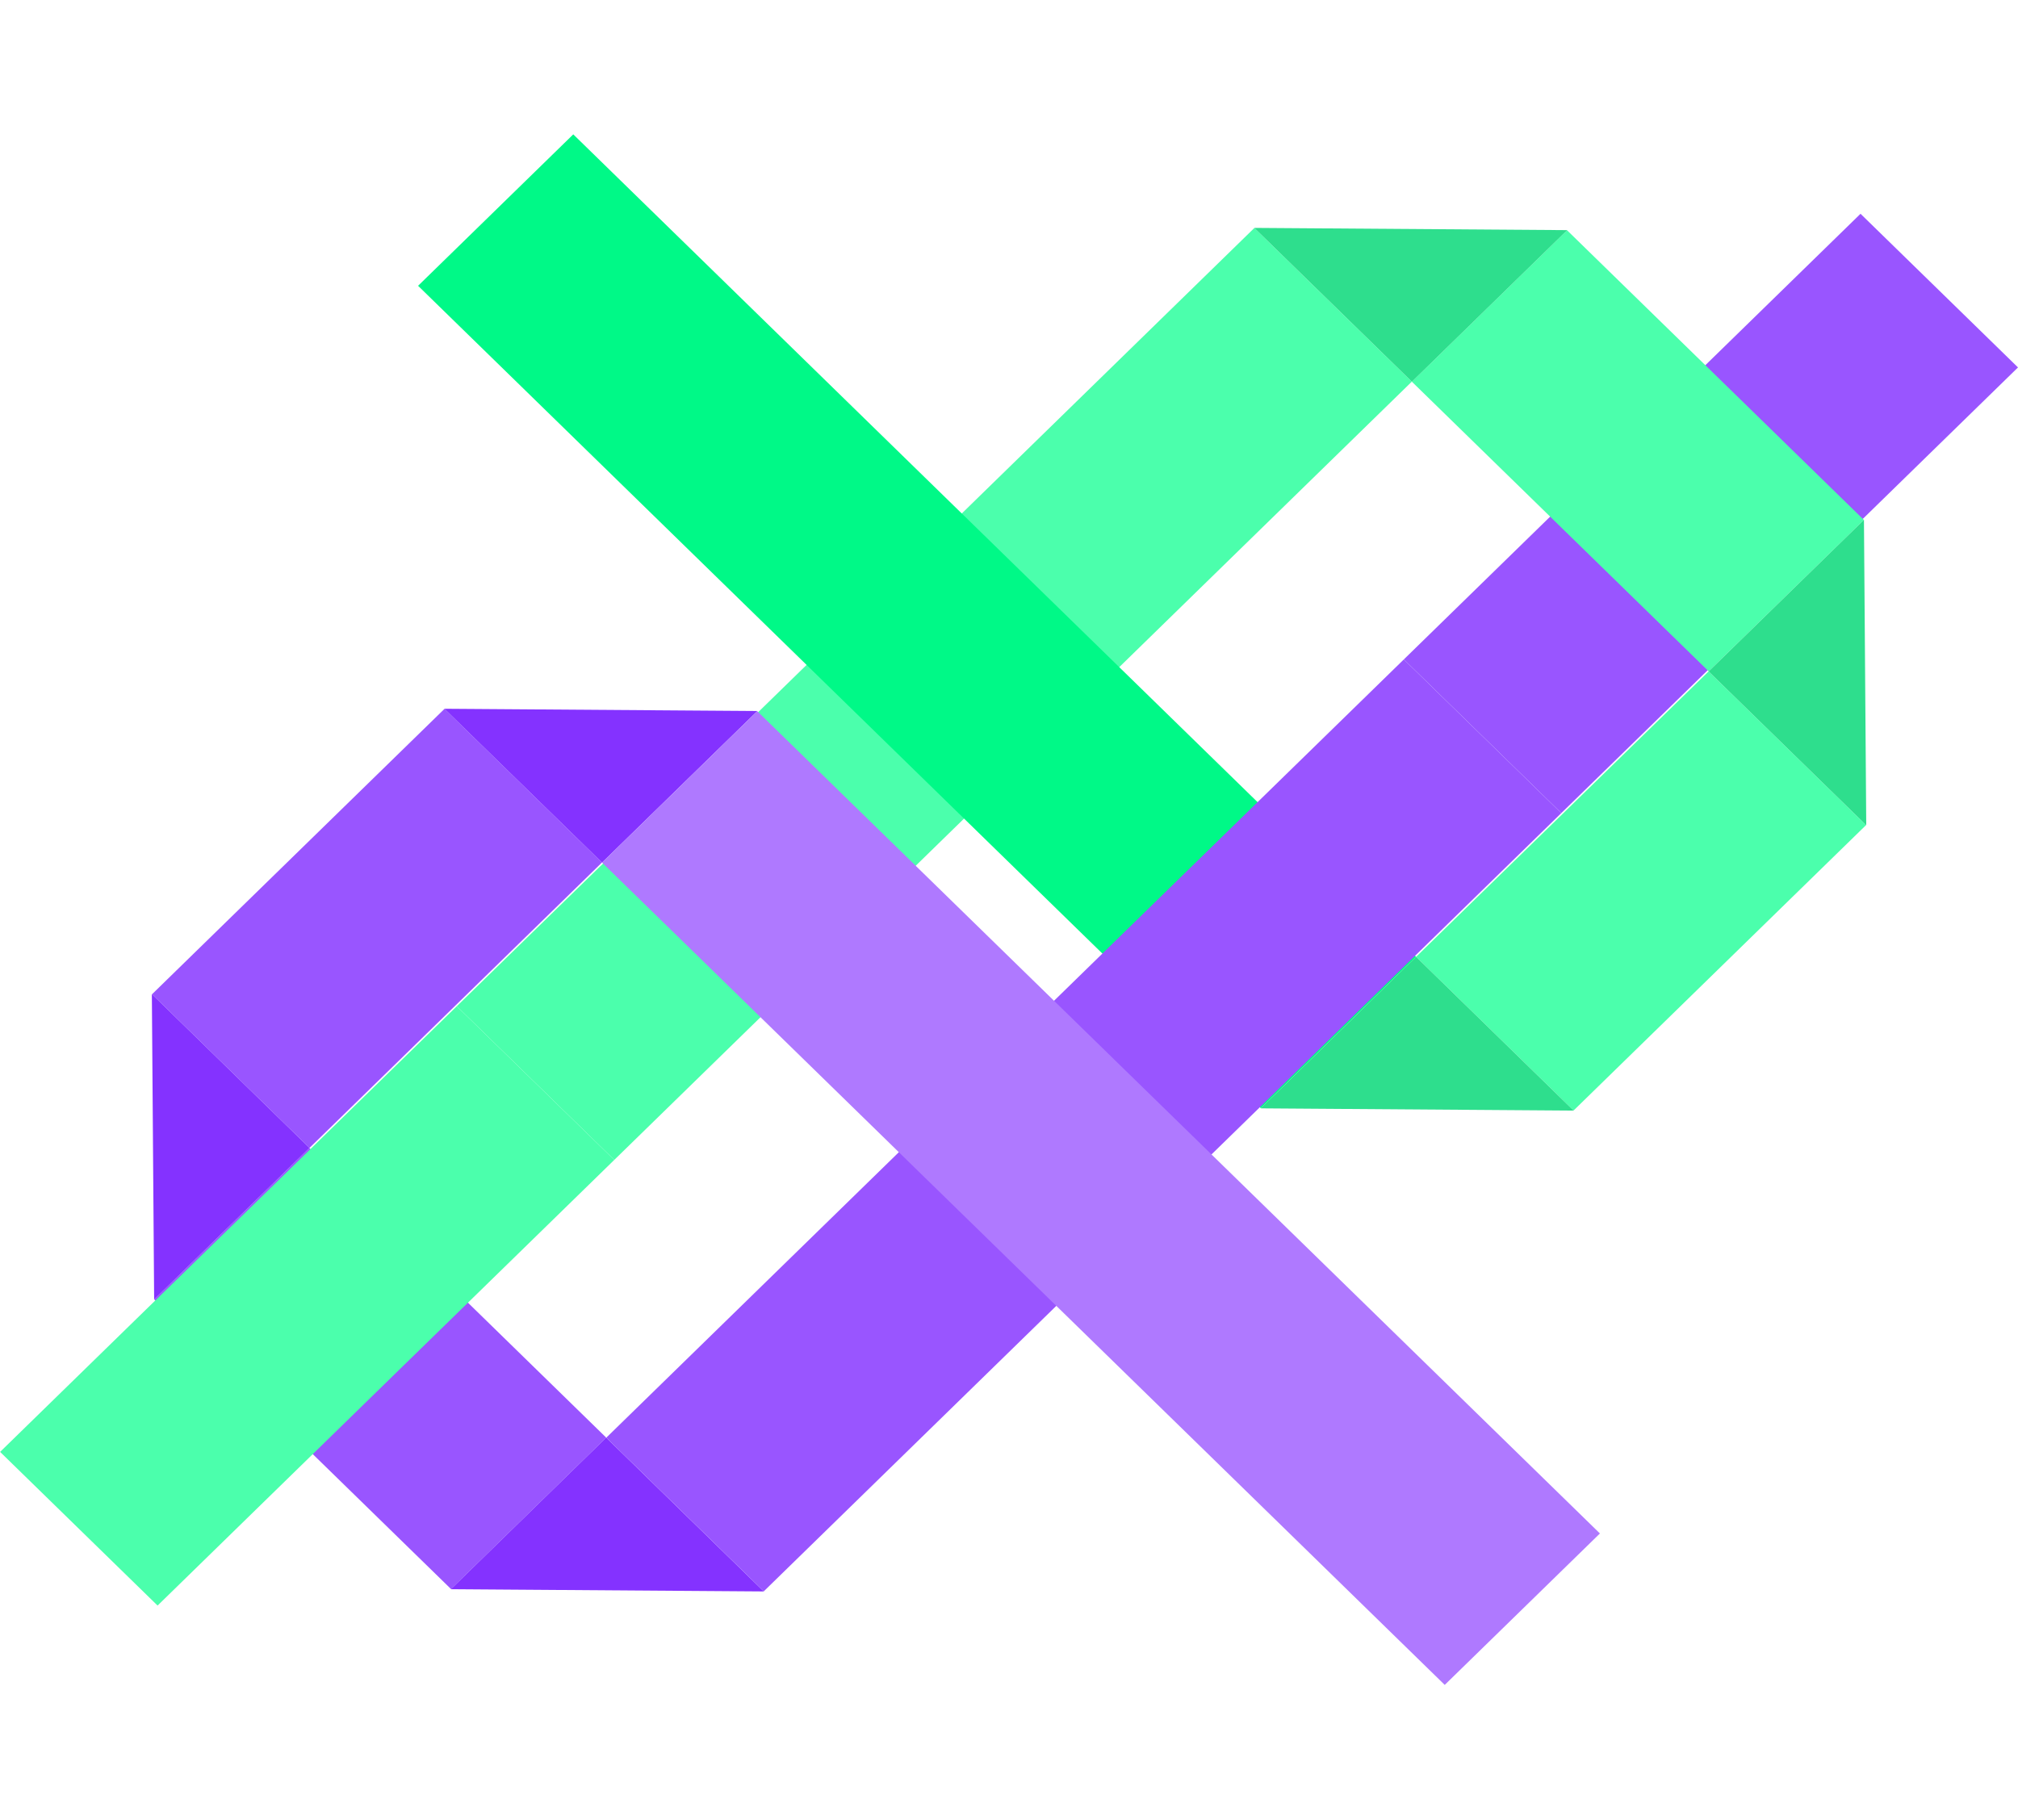
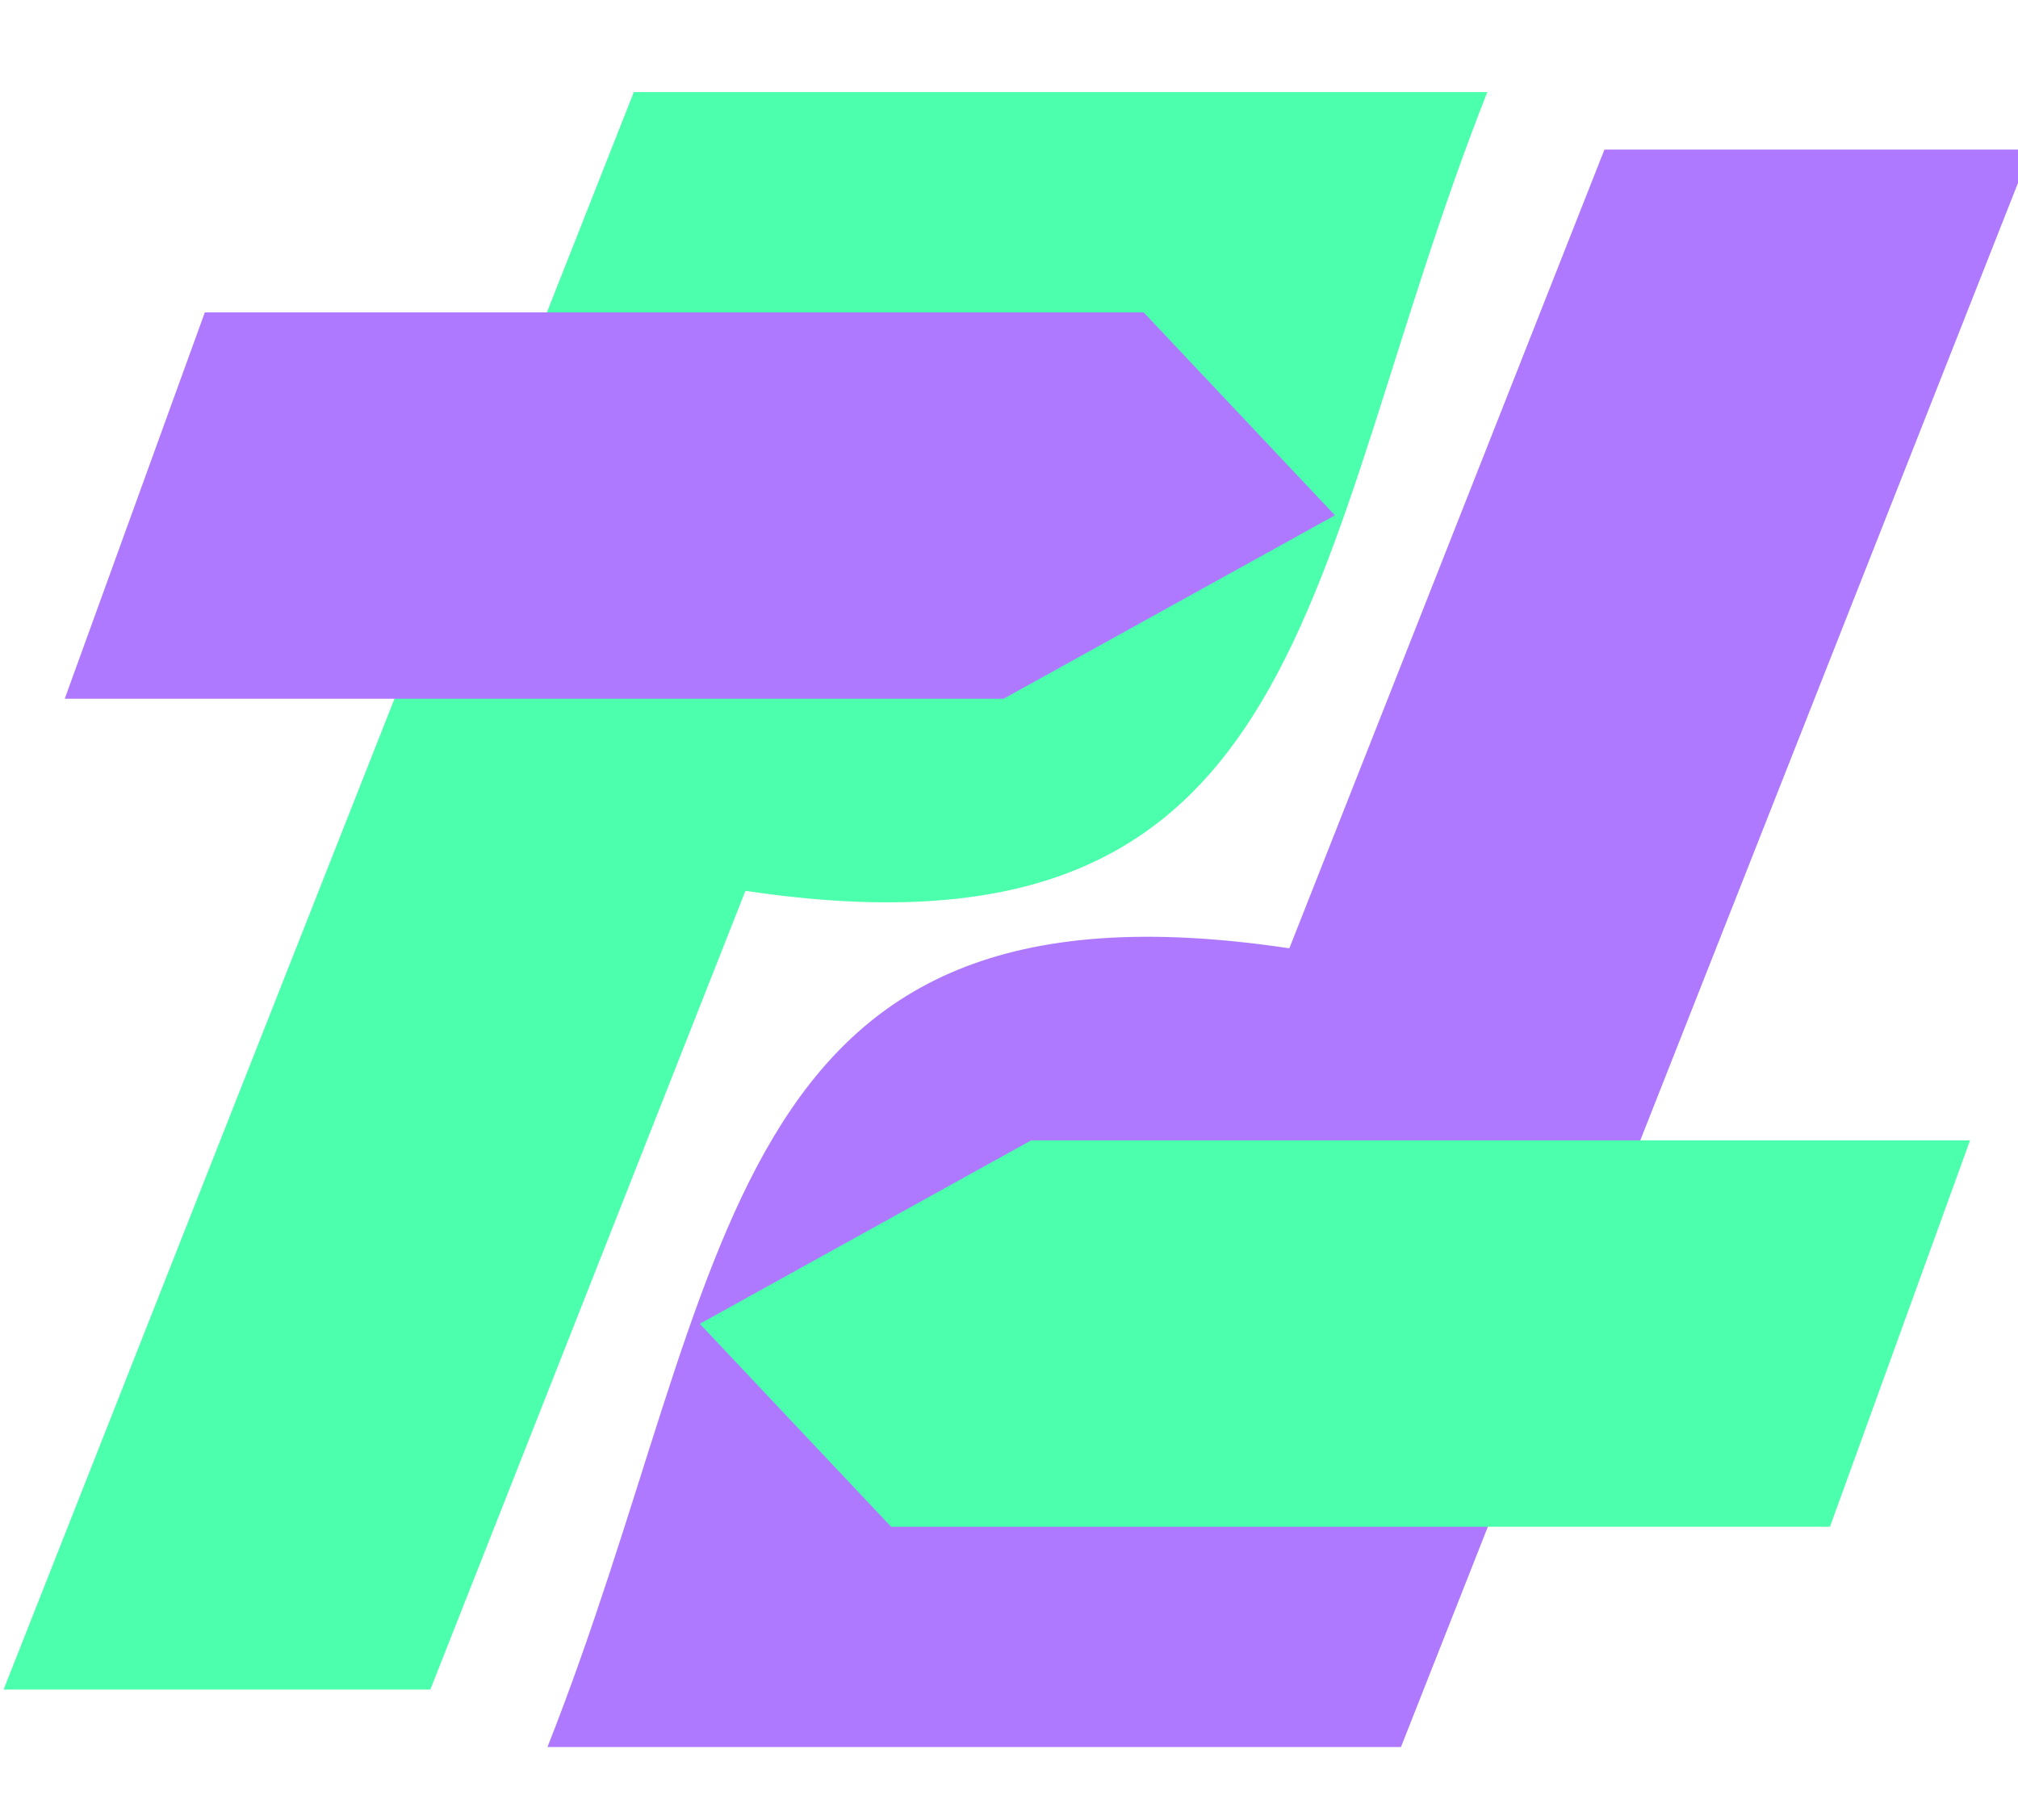
- <svg xmlns="http://www.w3.org/2000/svg" width="61mm" height="55mm" viewBox="0 0 61 55" version="1.1" id="svg5" xml:space="preserve">
+ <svg xmlns="http://www.w3.org/2000/svg" width="61mm" height="55mm" viewBox="0 0 61 55" version="1.1" id="svg5">
  <defs id="defs2" />
  <g id="layer1">
-     <g id="layer1-8" transform="matrix(0.5170071,0.5045728,-0.5094959,0.4972421,36.64882,-12.65716)">
-       <rect style="fill:#4bffac;fill-opacity:1;stroke-width:0.136" id="rect234-2-4" width="9.207" height="47.318" x="-29.805" y="-65.732" transform="scale(-1)" />
-       <rect style="fill:#9955ff;stroke-width:0.103" id="rect234-2-1" width="9.207" height="27.095" x="37.893" y="5.9168304e-10" />
-       <rect style="fill:#9955ff;stroke-width:0.082" id="rect234-2-6" width="9.207" height="17.353" x="-83.62" y="20.536" transform="rotate(-90)" />
-       <rect style="fill:#9955ff;stroke-width:0.082" id="rect234-2-6-5" width="9.207" height="17.353" x="-20.536" y="-74.408" transform="scale(-1)" />
-       <path id="rect234-6" style="fill:#8432ff;fill-opacity:1;stroke-width:0.099" d="m 37.898,83.62 9.207,-9.207 h -9.217 l 10e-6,9.207 z" />
-       <path id="rect234-6-22" style="fill:#8432ff;fill-opacity:1;stroke-width:0.099" d="m 11.329,74.418 9.207,9.207 -10e-6,-9.217 -9.207,10e-6 z" />
-       <path id="rect234-6-22-4" style="fill:#8432ff;fill-opacity:1;stroke-width:0.099" d="m 20.531,47.849 -9.207,9.207 9.217,-1e-5 -10e-6,-9.207 z" />
-       <rect style="fill:#4bffac;fill-opacity:1;stroke-width:0.103" id="rect234-2-4-1" width="9.207" height="27.095" x="-29.805" y="-92.827" transform="scale(-1)" />
-       <rect style="fill:#4bffac;fill-opacity:1;stroke-width:0.082" id="rect234-2-6-2" width="9.207" height="17.353" x="9.207" y="-47.162" transform="rotate(90)" />
-       <rect style="fill:#4bffac;fill-opacity:1;stroke-width:0.082" id="rect234-2-6-5-1" width="9.207" height="17.353" x="47.162" y="18.419" />
-       <rect style="fill:#00f987;fill-opacity:1;stroke-width:0.139" id="rect234-2-6-5-3-9" width="9.207" height="49.274" x="35.772" y="-47.157" transform="rotate(90)" />
-       <rect style="fill:#9955ff;stroke-width:0.136" id="rect234-2" width="9.207" height="47.318" x="37.893" y="27.095" />
-       <rect style="fill:#af79ff;fill-opacity:1;stroke-width:0.139" id="rect234-2-6-5-3" width="9.207" height="49.269" x="-57.056" y="20.541" transform="rotate(-90)" />
-       <path id="rect234-6-24" style="fill:#2ede8d;fill-opacity:1;stroke-width:0.099" d="m 29.8,9.207 -9.207,9.207 9.217,-2e-5 -3e-5,-9.207 z" />
-       <path id="rect234-6-22-5" style="fill:#2ede8d;fill-opacity:1;stroke-width:0.099" d="m 56.369,18.409 -9.207,-9.207 -1e-5,9.217 9.207,2e-5 z" />
-       <path id="rect234-6-22-4-8" style="fill:#2ede8d;fill-opacity:1;stroke-width:0.099" d="m 47.167,44.979 9.207,-9.207 h -9.217 l 1e-5,9.207 z" />
-     </g>
+     <path id="path632-2-1" style="fill:#af79ff;fill-opacity:1;stroke-width:0.265" d="M 42.348,52.816 61.398,4.522 H 48.499 L 38.974,28.669 C 21.621,26.067 22.227,38.423 16.549,52.816 Z" />
+     <path id="path632-2-5-5-7" style="fill:#4bffac;fill-opacity:1;stroke-width:0.082" d="m 55.316,46.156 4.234,-11.68 -28.38,10e-7 -10.016,5.545 5.782,6.135 z" />
+     <path id="path632-2-1-1" style="fill:#4bffac;fill-opacity:1;stroke-width:0.265" d="M 19.159,2.784 0.109,51.078 H 13.008 l 9.525,-24.147 C 39.886,29.533 39.28,17.177 44.958,2.784 Z" />
+     <path id="path632-2-5-5-7-1" style="fill:#af79ff;fill-opacity:1;stroke-width:0.082" d="m 6.191,9.444 -4.234,11.68 28.38,-10e-7 10.016,-5.545 -5.782,-6.135 z" />
  </g>
</svg>
